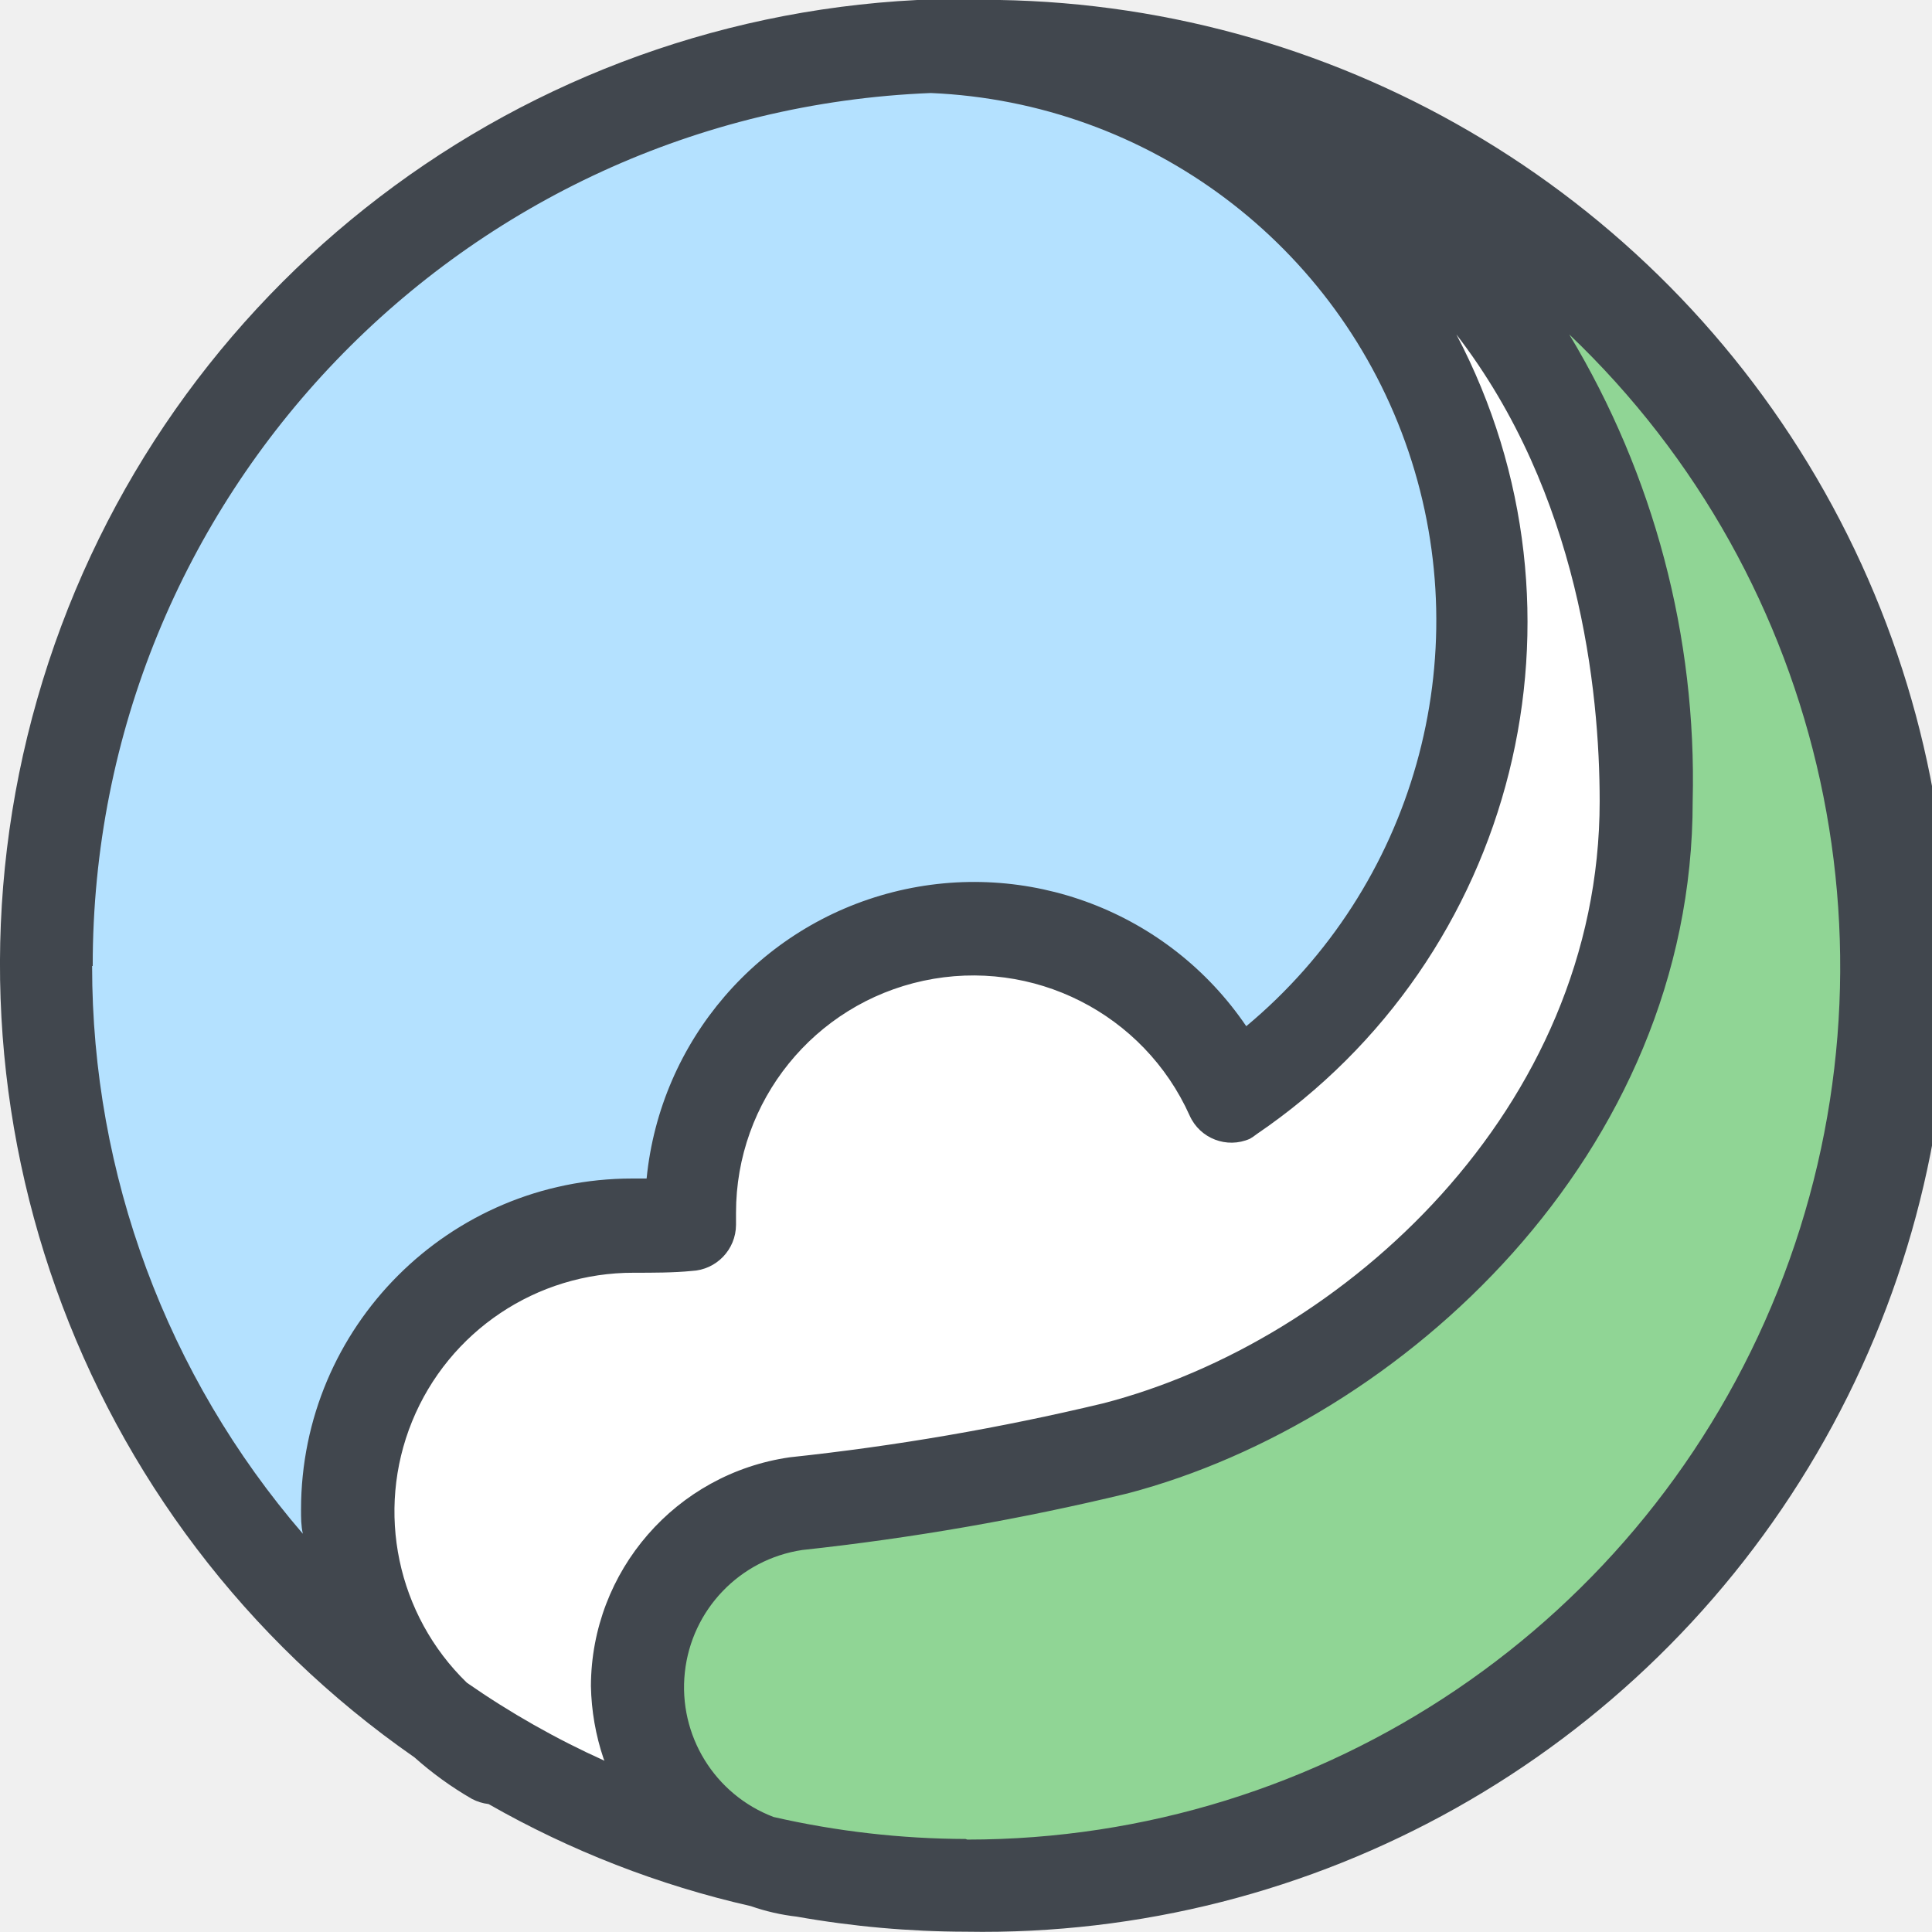
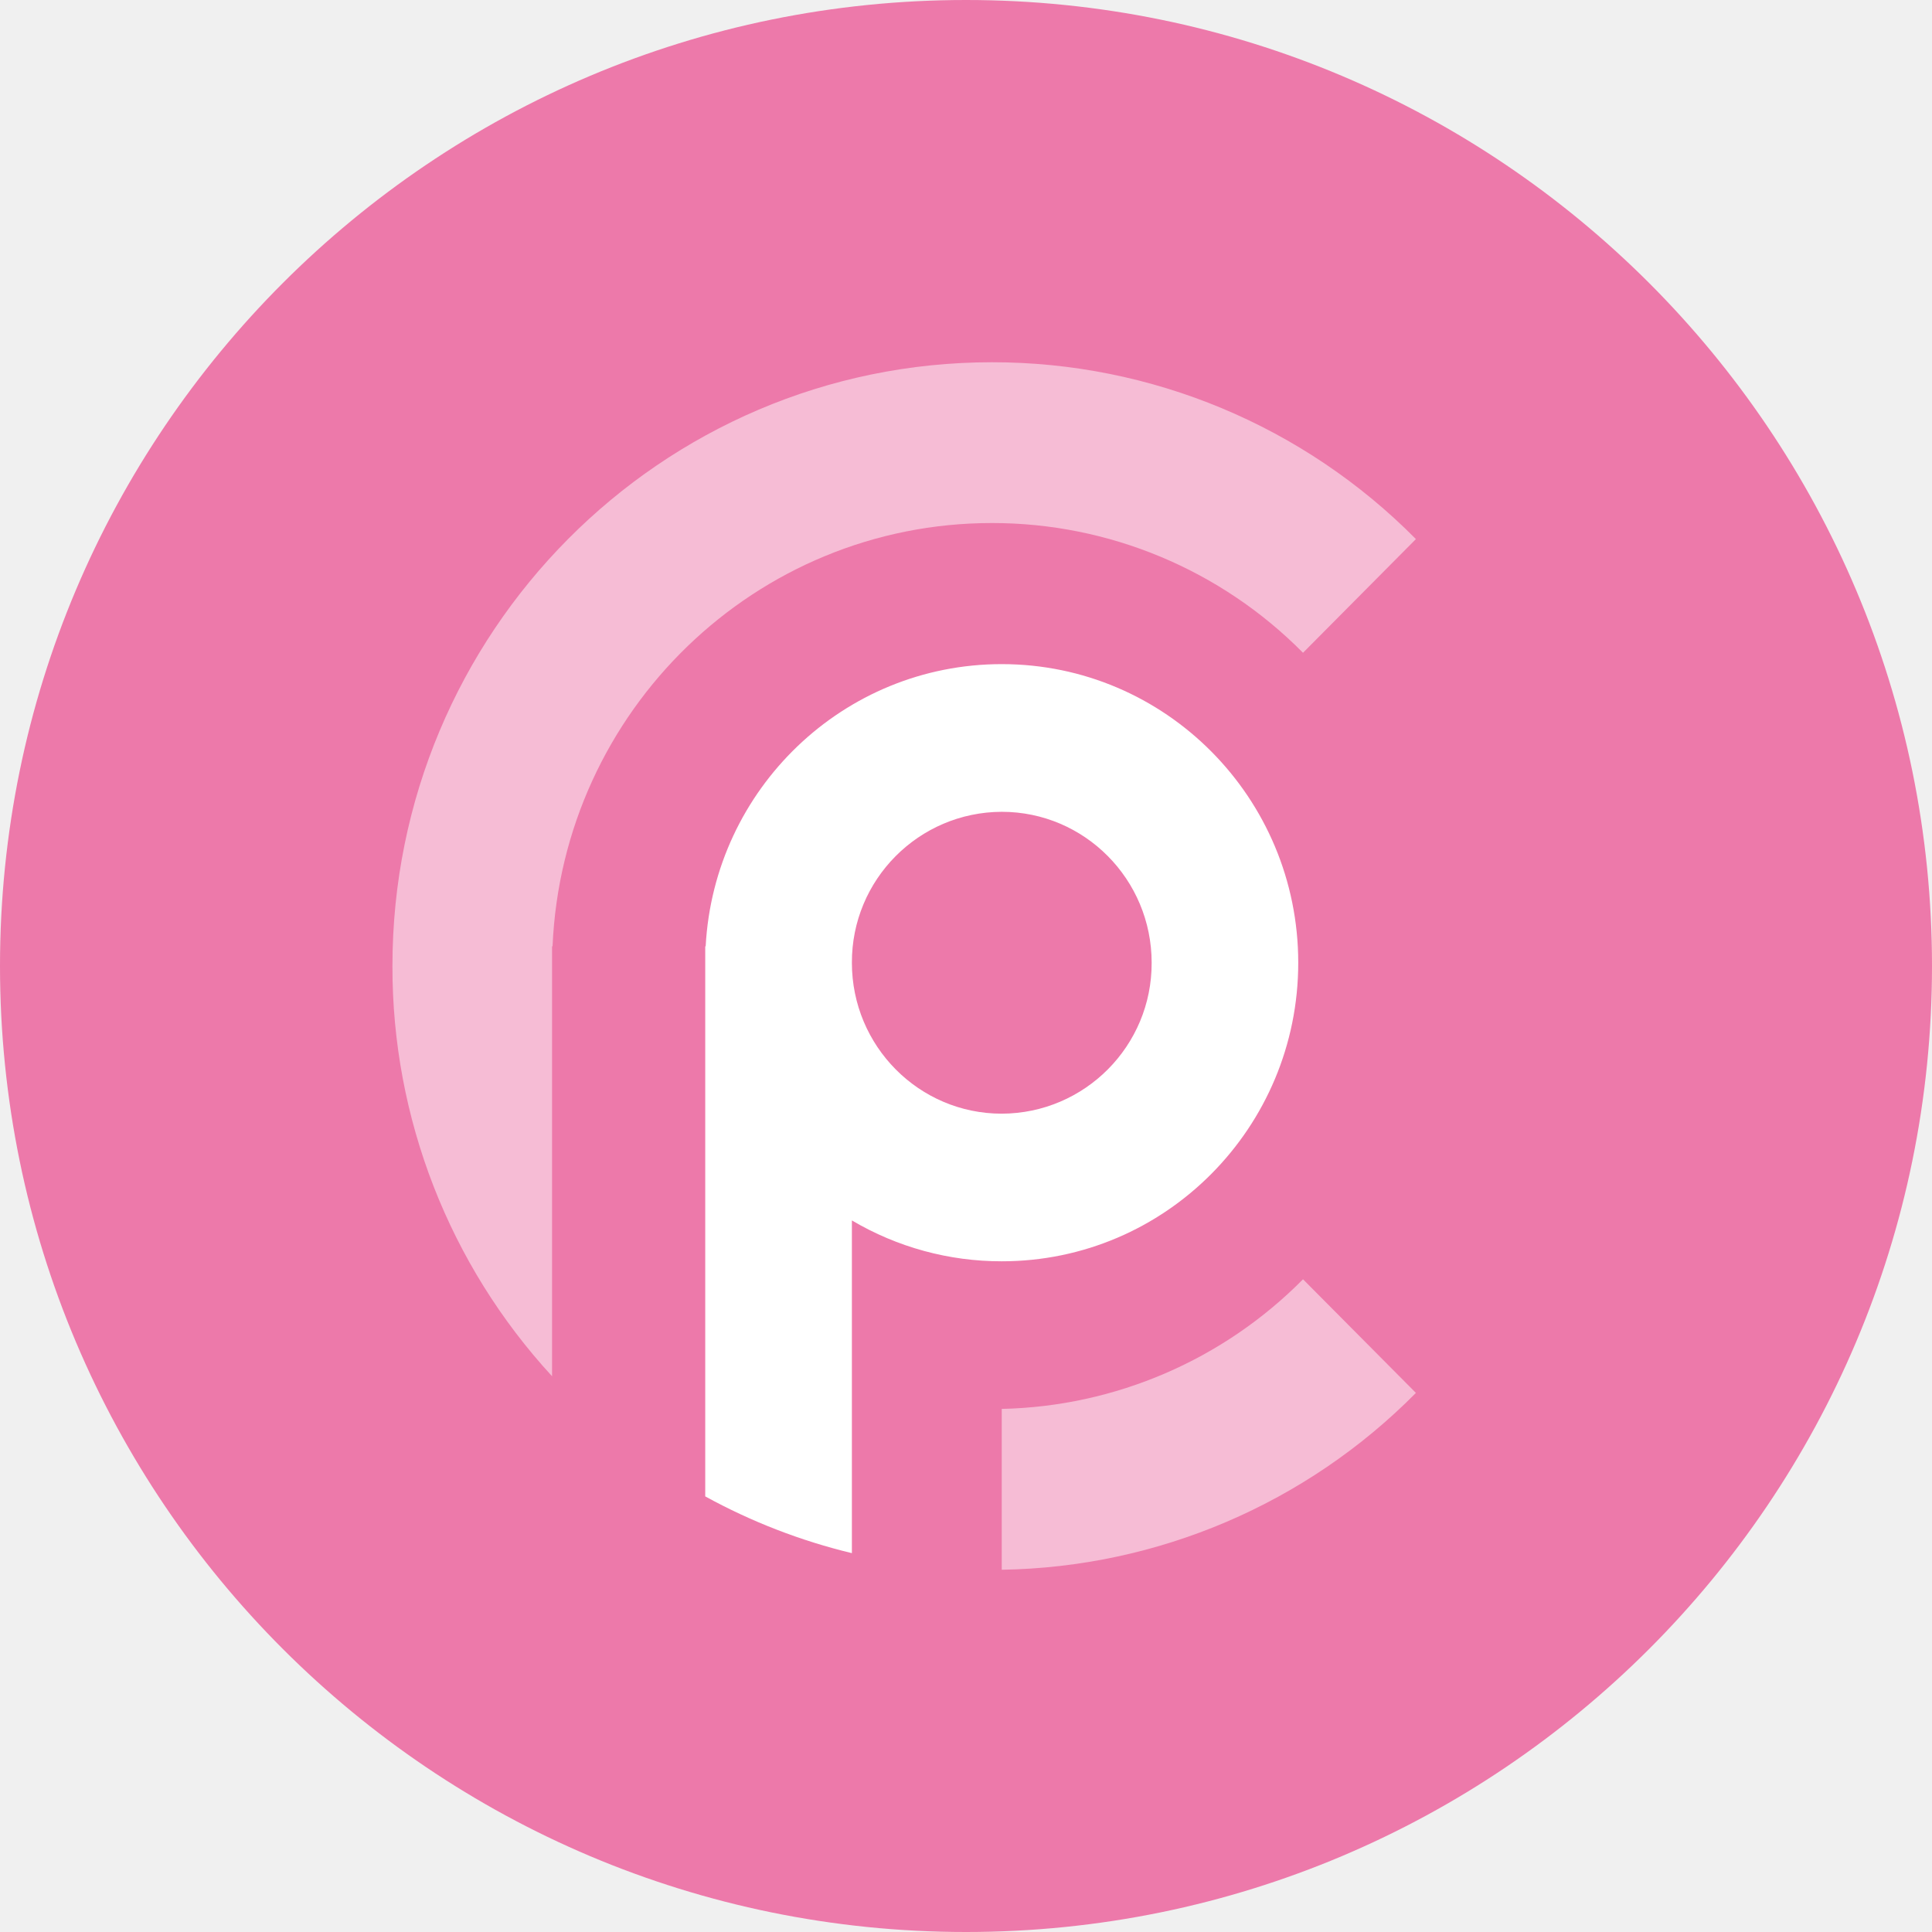
- <svg xmlns="http://www.w3.org/2000/svg" viewBox="0 0 64.18 64.18">
-   <defs>
-     <style>.cls-1,.cls-2,.cls-3,.cls-4,.cls-5{fill-rule:evenodd;}.cls-2{fill:#b4e1ff;}.cls-3{fill:#90d595;}.cls-4{fill:#fff;}.cls-5{fill:#41474e;}</style>
-   </defs>
-   <g id="Layer_2" data-name="Layer 2">
-     <g id="Layer_1-2" data-name="Layer 1">
-       <g id="logo-perlin_svg_Group" data-name="logo-perlin svg  Group">
-         <path id="logo-perlin_svg_Shape" data-name="logo-perlin svg  Shape" class="cls-1" d="M30.44,1.56l0,1.38a5.81,5.81,0,0,0,1.35-.77c-.46,0-.92-.61-1.38-.61Z" />
-         <path id="logo-perlin_svg_Shape-2" data-name="logo-perlin svg  Shape" class="cls-2" d="M32.07,1.66c-.49,0-1-.08-1.47-.09h-.15A30.56,30.56,0,0,0,14.68,57.2a9.4,9.4,0,0,1-3.09-7,9.52,9.52,0,0,1,9.46-9.46l1.89-.06v-.41a9.39,9.39,0,0,1,6.47-8.93,9.18,9.18,0,0,1,2.93-.47,9.4,9.4,0,0,1,8.58,5.54h0A19.1,19.1,0,0,0,32.07,1.66Z" />
-         <path id="logo-perlin_svg_Shape-3" data-name="logo-perlin svg  Shape" class="cls-3" d="M33.07,1.56c16.52,2,21.63,14.13,21.64,25.08,0,11.2-9.41,19.37-17.64,21.53a75.73,75.73,0,0,1-9.32,1.68L26.5,50a5.78,5.78,0,0,0-.88.19,6.14,6.14,0,0,0-3.95,3.56,6.05,6.05,0,0,0-.46,2.33,6.15,6.15,0,0,0,4.12,5.81c.43.1.87.18,1.32.27a31.33,31.33,0,0,0,5.43.48,30.55,30.55,0,0,0,1-61.08Z" />
-         <path id="logo-perlin_svg_Shape-4" data-name="logo-perlin svg  Shape" class="cls-4" d="M33.07,1.56c-.33,0-.65,0-1,0h0c-.49,0-1,0-1.47,0,.5,0,1,.05,1.47.1a19.09,19.09,0,0,1,8.85,34.77h0a9.4,9.4,0,0,0-18,3.86v.4l-1.9.07A9.45,9.45,0,0,0,14.68,57.2c.6.42,1.21.8,1.84,1.18a29.85,29.85,0,0,0,8.81,3.5,6.14,6.14,0,0,1-4.12-5.8,6.06,6.06,0,0,1,.46-2.34,6.19,6.19,0,0,1,3.95-3.56A7.31,7.31,0,0,1,26.5,50l1.25-.14a78,78,0,0,0,9.32-1.69C45.3,46,54.72,37.84,54.71,26.64c0-11-5.12-23.12-21.64-25.08Z" />
-         <path id="logo-perlin_svg_Polygon" data-name="logo-perlin svg  Polygon" class="cls-1" d="M42,37.53h0l-1.1-1.1Z" />
-       </g>
-       <path id="logo-perlin_svg_Shape-5" data-name="logo-perlin svg  Shape" class="cls-5" d="M32.08,0c-.52,0-1,0-1.55,0h-.06a32.08,32.08,0,0,0-16.7,58.38,11.48,11.48,0,0,0,1.91,1.38,1.59,1.59,0,0,0,.55.17,31.75,31.75,0,0,0,8.71,3.39,7.09,7.09,0,0,0,1.53.35v0a32.54,32.54,0,0,0,5.62.5A32.09,32.09,0,1,0,32.08,0Zm-12,58.49a28.48,28.48,0,0,1-4.57-2.59,7.93,7.93,0,0,1,5.55-13.62c.62,0,1.33,0,1.92-.06a1.54,1.54,0,0,0,1.47-1.53v-.4a7.88,7.88,0,0,1,15.07-3.23,1.52,1.52,0,0,0,2,.77,1.7,1.7,0,0,0,.22-.15v0a20.56,20.56,0,0,0,6.64-26.57c4.08,5.29,4.76,11.82,4.76,15.51,0,10.2-8.5,17.94-16.5,20a81.89,81.89,0,0,1-10.4,1.79,7.7,7.7,0,0,0-6.61,7.6,8,8,0,0,0,.42,2.41Zm-17-26.4a29,29,0,0,1,27.84-29,17.54,17.54,0,0,1,10.48,31,10.93,10.93,0,0,0-19.92,5.06H21a11,11,0,0,0-11,11c0,.27,0,.53.06.8A28.87,28.87,0,0,1,3.06,32.09Zm29,29a29.08,29.08,0,0,1-6.38-.73,4.61,4.61,0,0,1,.95-8.87,84.74,84.74,0,0,0,10.81-1.88c9.1-2.39,18.78-11.27,18.77-23a28.66,28.66,0,0,0-4.1-15.5,29,29,0,0,1-20,50Z" />
+ <svg xmlns="http://www.w3.org/2000/svg" viewBox="0 0 32 32">
+   <g fill="none" fill-rule="evenodd">
+     <circle cx="16" cy="16" fill="#ed79aa" r="16" />
+     <g fill="#fff">
+       <path d="m23.452 8.929-1.87 1.883a7.238 7.238 0 0 0-5.152-2.149c-3.915 0-7.11 3.11-7.278 7.01h-.008v7.122A10.003 10.003 0 0 1 6.5 16c0-5.523 4.446-10 9.93-10a9.865 9.865 0 0 1 7.022 2.929zm0 14.142A9.865 9.865 0 0 1 16.592 26v-2.664a7.238 7.238 0 0 0 4.99-2.147z" opacity=".5" />
+       <path d="M11.681 24.784v-9.11h.007C11.828 13.069 13.97 11 16.592 11c2.712 0 4.911 2.214 4.911 4.946 0 2.731-2.199 4.945-4.91 4.945a4.862 4.862 0 0 1-2.483-.677v5.511a9.822 9.822 0 0 1-2.429-.94zm4.911-6.338a2.491 2.491 0 0 0 2.483-2.5c0-1.381-1.112-2.5-2.483-2.5a2.491 2.491 0 0 0-2.482 2.5c0 1.38 1.111 2.5 2.482 2.5z" />
    </g>
  </g>
</svg>
